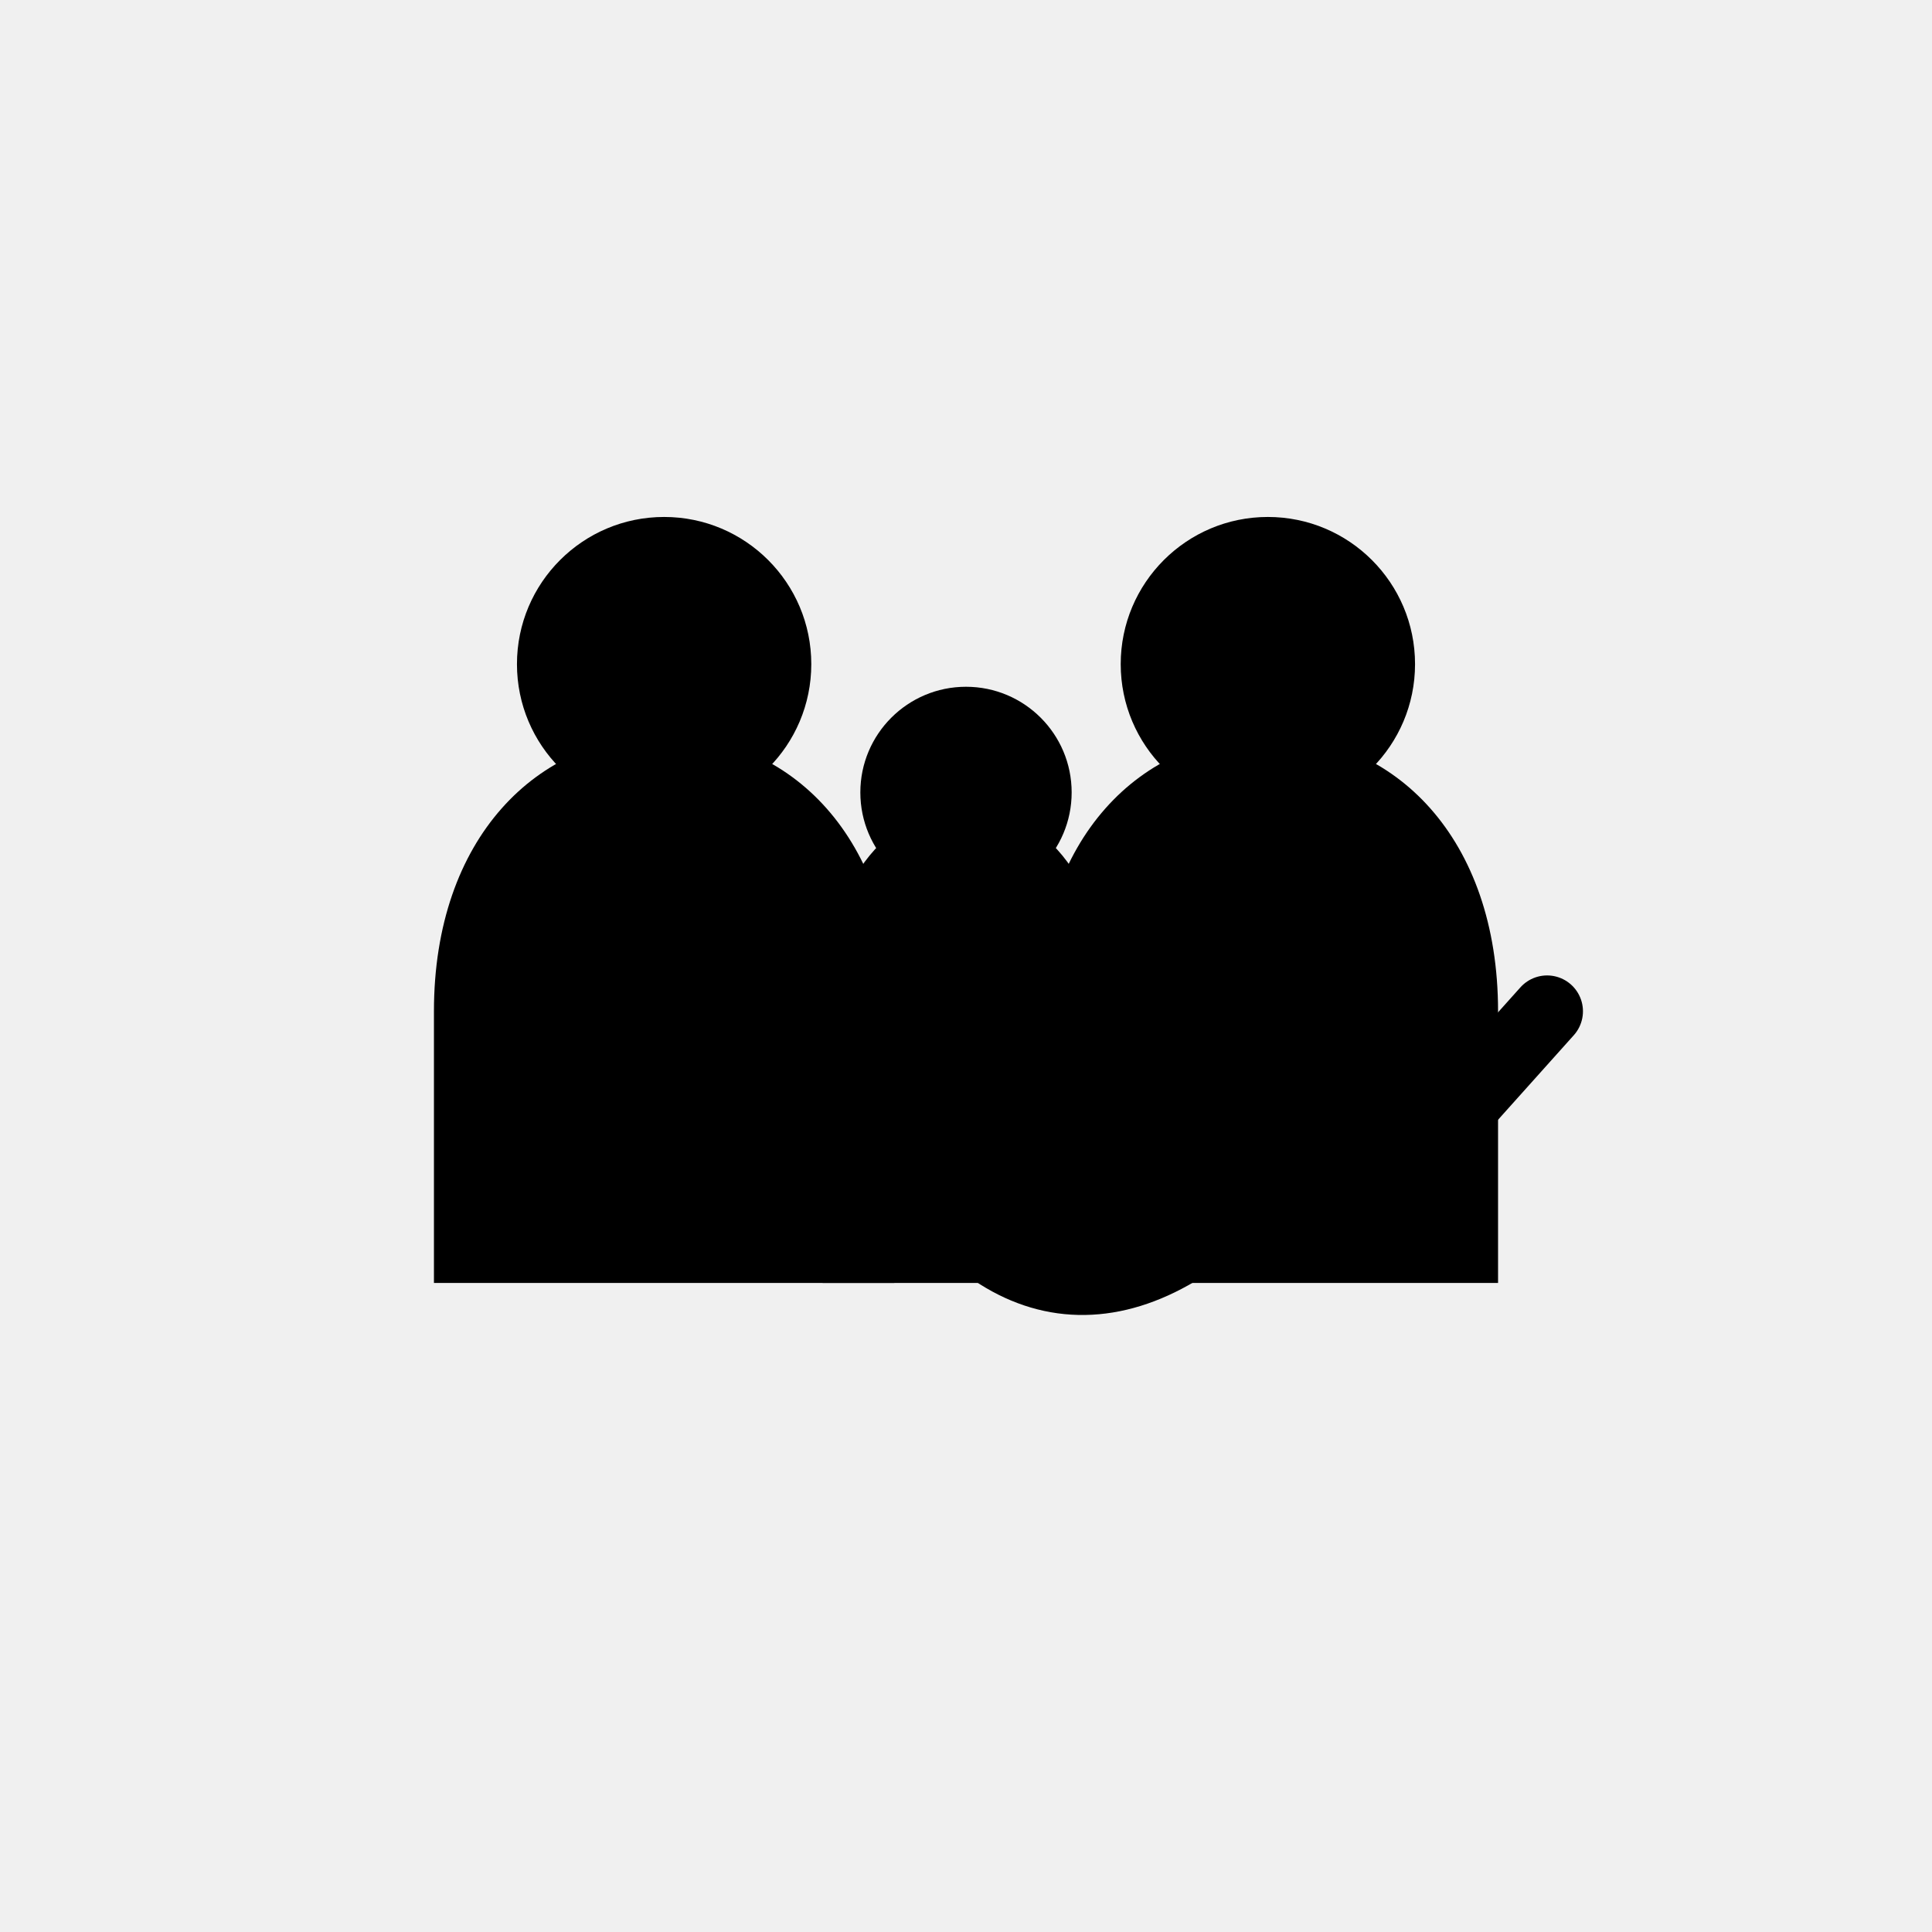
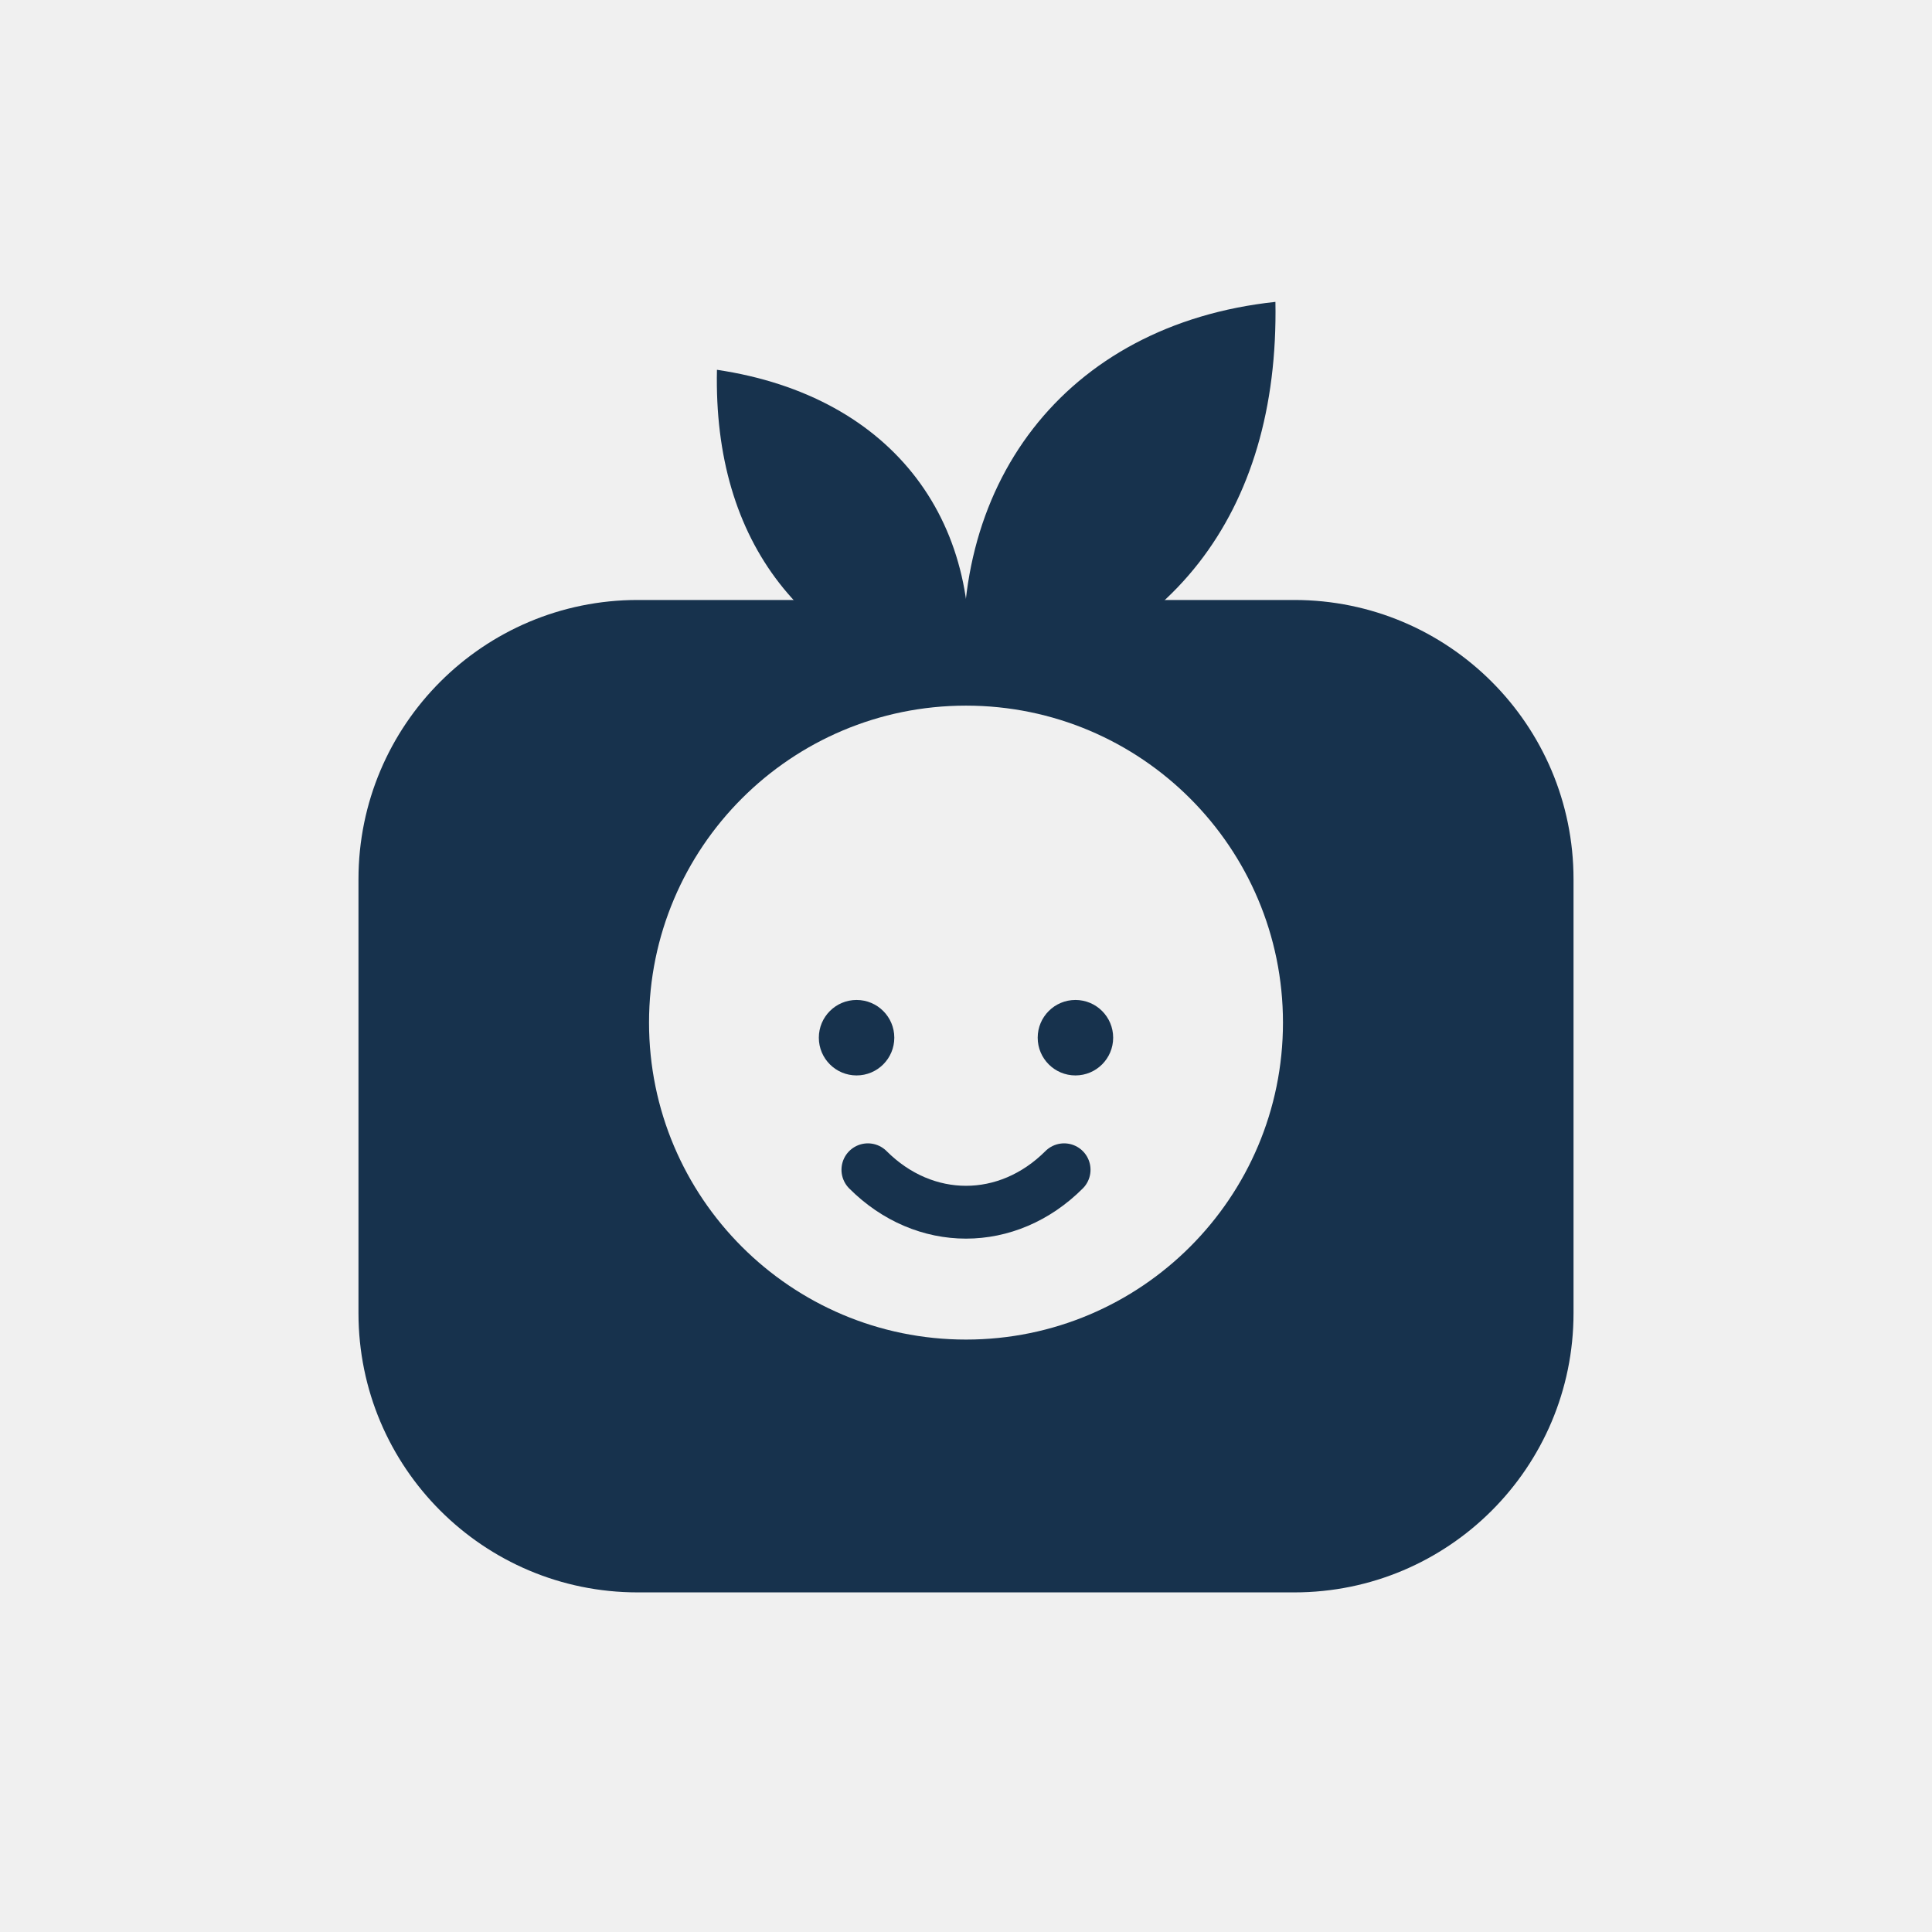
- <svg xmlns="http://www.w3.org/2000/svg" viewBox="0 0 1024 1024">
-   <g fill="#000" transform="translate(142 176)">
-     <circle cx="210" cy="176" r="78" />
-     <path d="M88 504V360c0-92 55-146 122-146s122 54 122 146v144H88Z" />
-     <circle cx="530" cy="176" r="78" />
-     <path d="M408 504V360c0-92 55-146 122-146s122 54 122 146v144H408Z" />
-     <circle cx="370" cy="244" r="56" />
-     <path d="M294 504V360c0-67 34-108 76-108s76 41 76 108v144H294Z" />
-   </g>
-   <path d="M262 596c86-104 158-86 218 14 48 80 113 92 182 22l52-52m-22 10 42 42 86-96" fill="none" stroke="#000" stroke-linecap="round" stroke-linejoin="round" stroke-width="38" />
+ <svg xmlns="http://www.w3.org/2000/svg" viewBox="0 0 1024 1024" role="img" aria-labelledby="title description">
+   <defs>
+     <mask id="sprout-wallet-mask">
+       <rect width="1024" height="1024" fill="#000" />
+       <rect x="190" y="318" width="644" height="526" rx="148" fill="#FFF" />
+       <path d="M512 368c-12-110 52-196 164-208 2 112-56 188-164 208Z" fill="#FFF" />
+       <path d="M512 368c12-90-38-158-132-172-2 92 46 152 132 172Z" fill="#FFF" />
+       <circle cx="512" cy="542" r="168" fill="#000" />
+       <circle cx="454" cy="550" r="20" fill="#FFF" />
+       <circle cx="570" cy="550" r="20" fill="#FFF" />
+       <path d="M460 620c30 30 74 30 104 0" fill="none" stroke="#FFF" stroke-width="28" stroke-linecap="round" />
+     </mask>
+   </defs>
+   <rect width="1024" height="1024" fill="#17324D" mask="url(#sprout-wallet-mask)" />
</svg>
